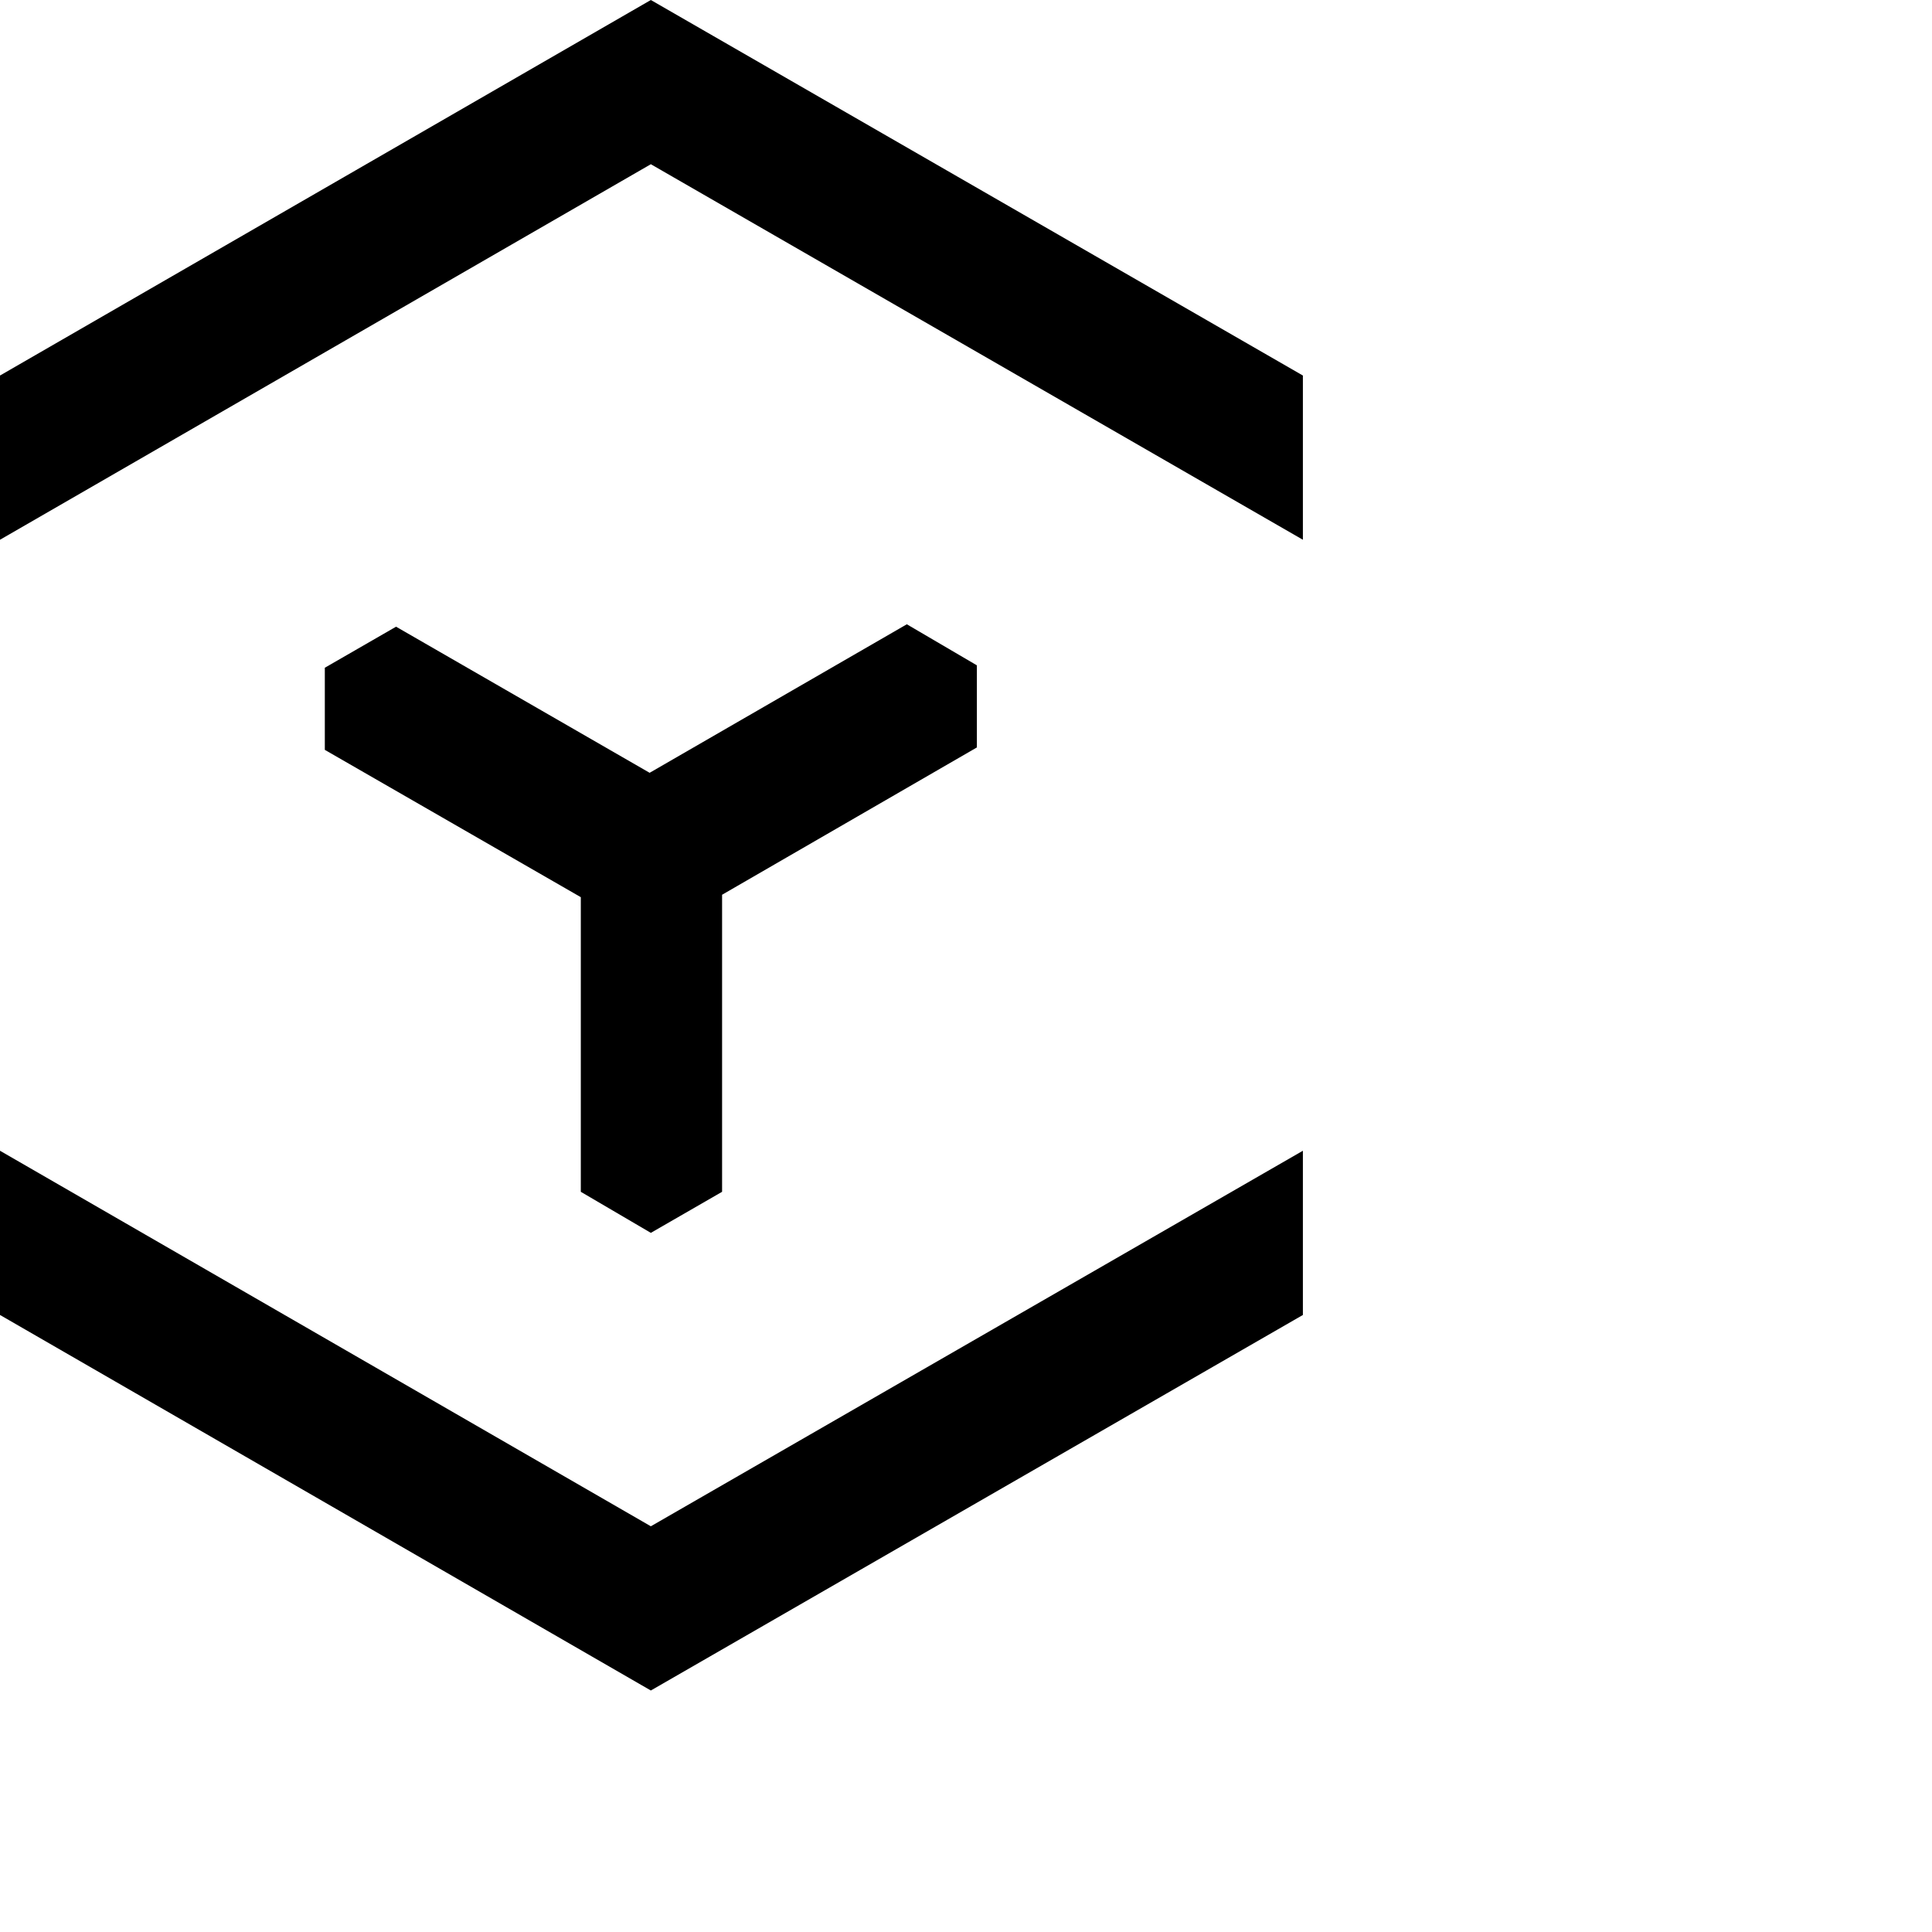
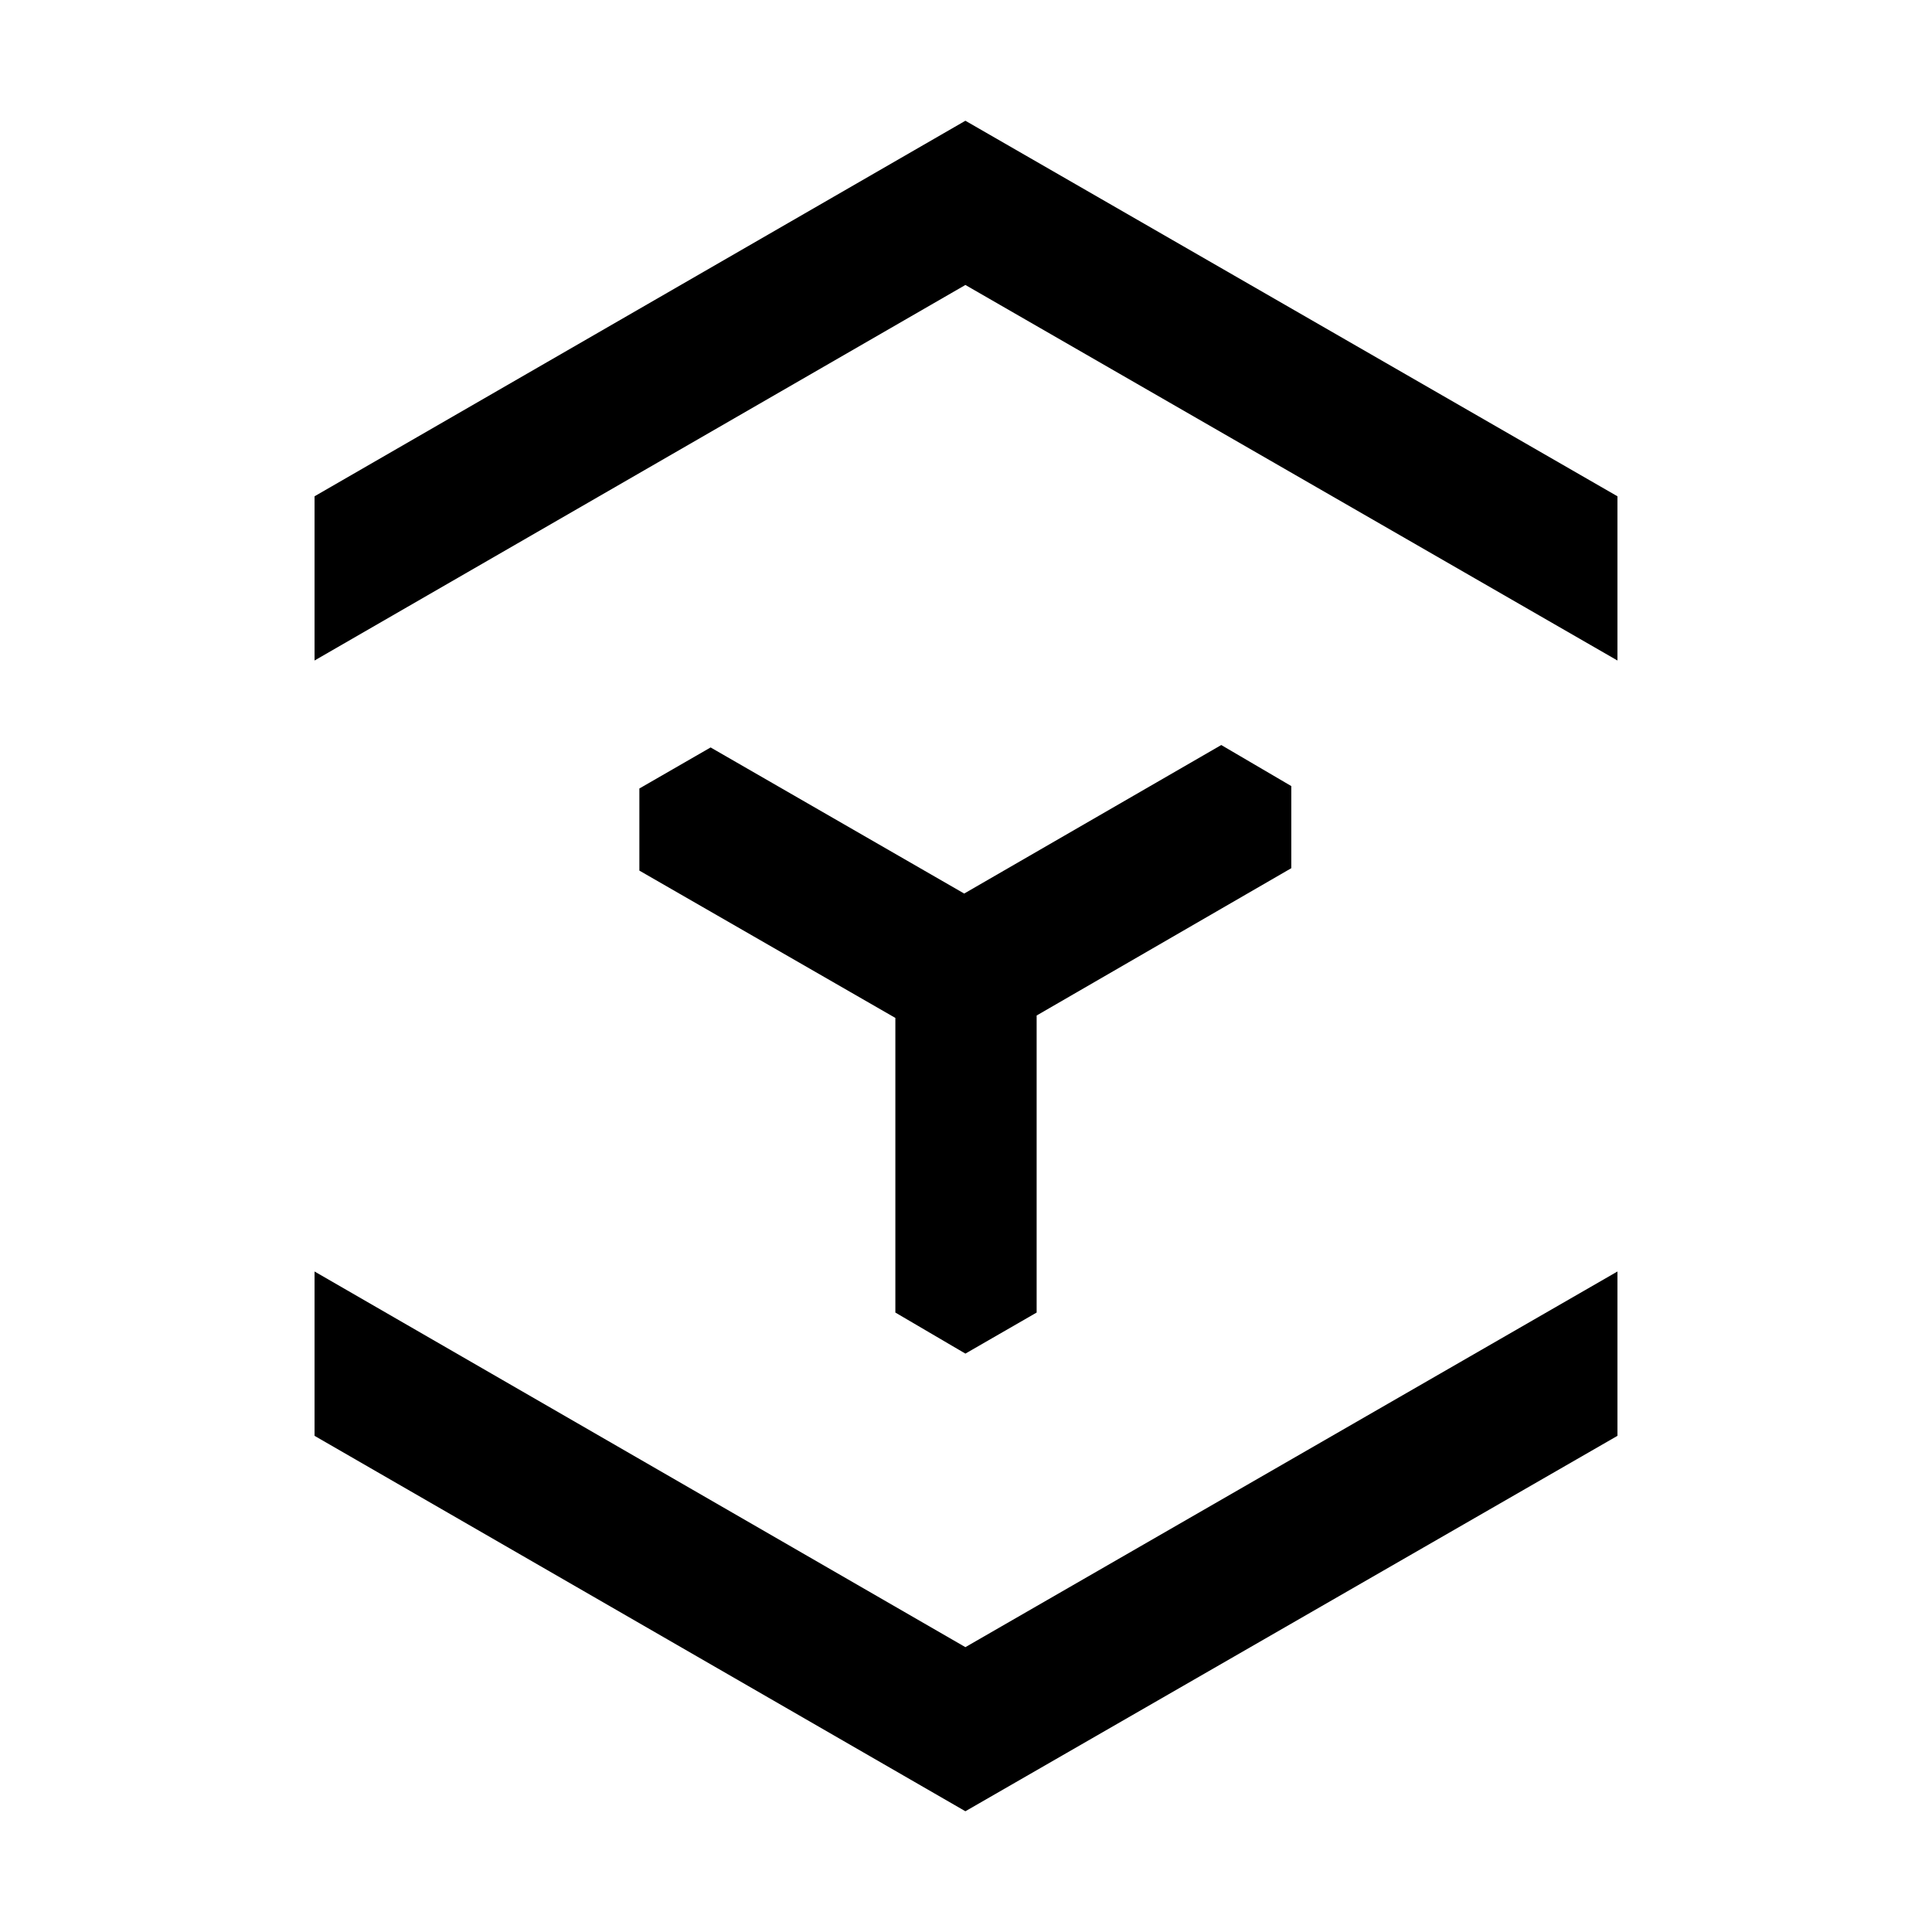
<svg xmlns="http://www.w3.org/2000/svg" id="a" width="16" height="16" viewBox="0 0 16 16">
-   <polygon points="5.39 10.21 5.98 9.87 5.98 7.41 8.09 6.19 8.09 5.51 7.51 5.17 5.38 6.4 3.28 5.19 2.69 5.53 2.69 6.21 4.81 7.43 4.81 9.87 5.39 10.21" fill="#000" stroke-width="0" />
-   <polygon points="10.79 3.11 5.39 0 5.39 0 5.39 0 0 3.11 0 4.47 5.39 1.36 10.79 4.47 10.79 3.11" fill="#000" stroke-width="0" />
-   <polygon points="10.79 9.53 5.39 12.64 0 9.53 0 10.89 5.39 14 5.39 14 5.39 14 10.79 10.89 10.79 9.53" fill="#000" stroke-width="0" />
+   <polygon points="7.995,11.21 8.585,10.87 8.585,8.41 10.694,7.19 10.694,6.51 10.114,6.17 7.985,7.4 5.885,6.19 5.295,6.53 5.295,7.21 7.415,8.43 7.415,10.87" fill="#000" stroke-width="0" />
+   <polygon points="13.395,4.11 7.995,1 7.995,1 7.995,1 2.605,4.11 2.605,5.47 7.995,2.36 13.395,5.47" fill="#000" stroke-width="0" />
+   <polygon points="13.395,10.53 7.995,13.641 2.605,10.53 2.605,11.891 7.995,15 7.995,15 7.995,15 13.395,11.891" fill="#000" stroke-width="0" />
</svg>
